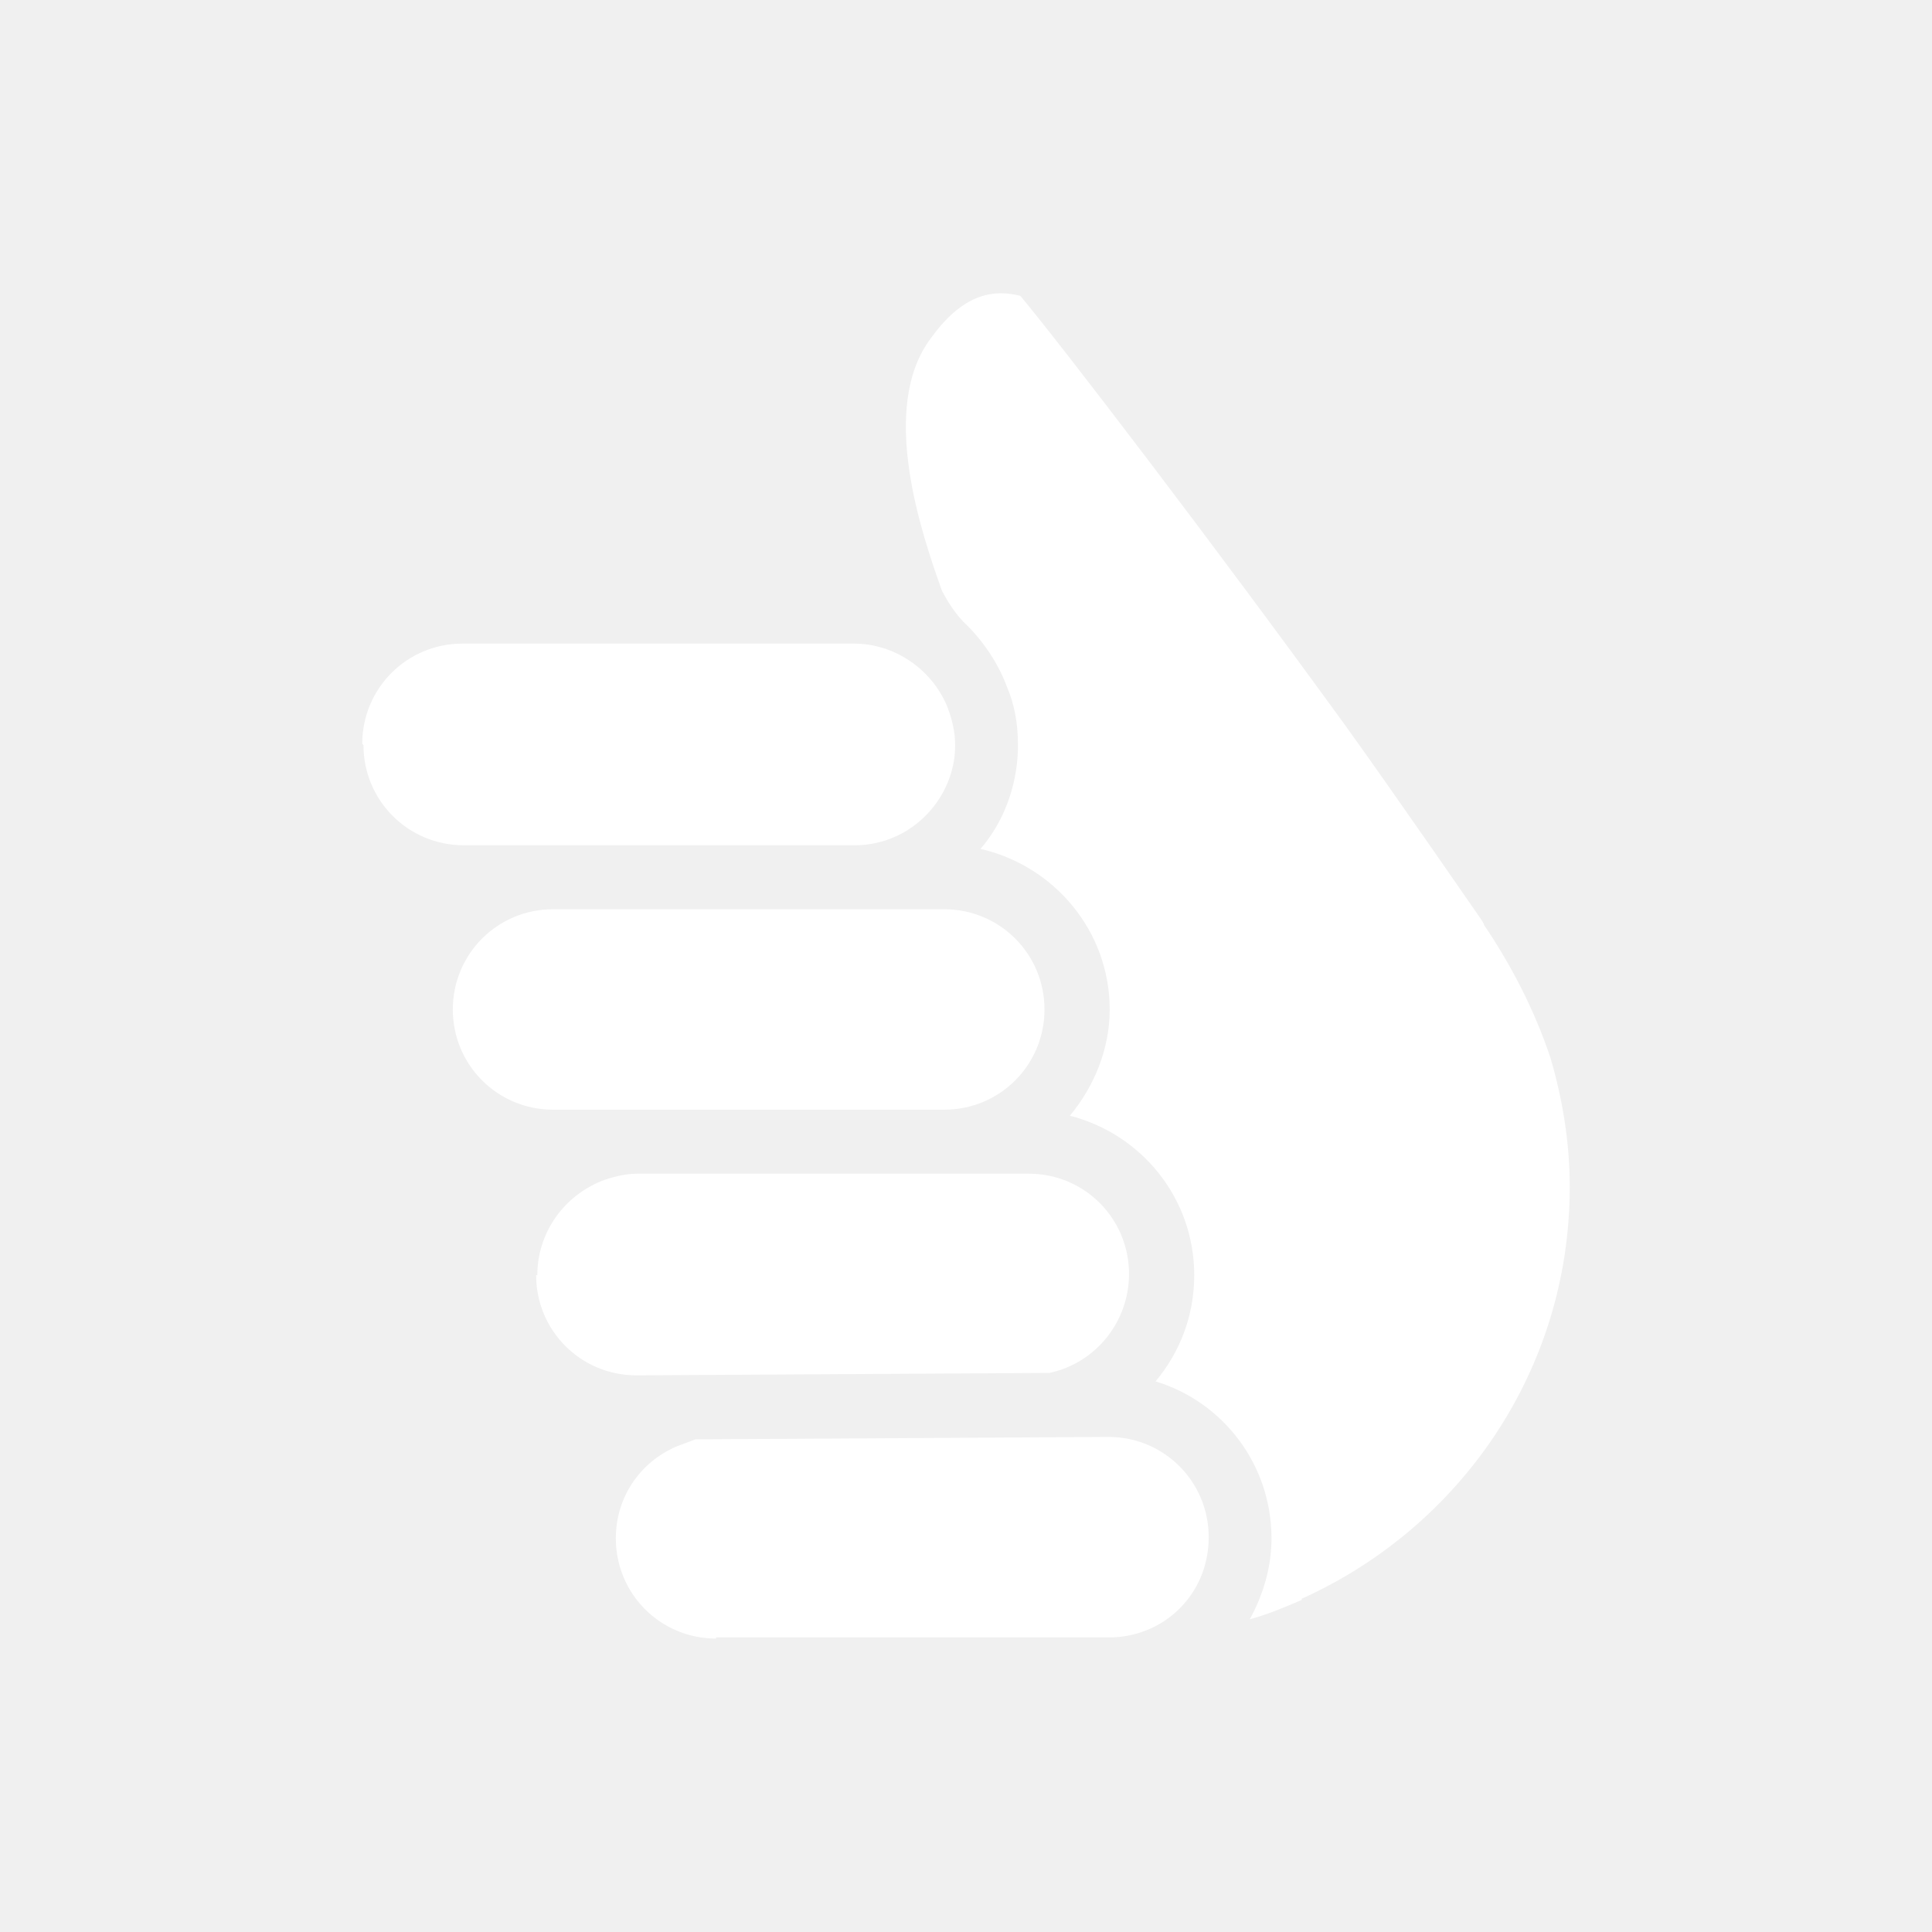
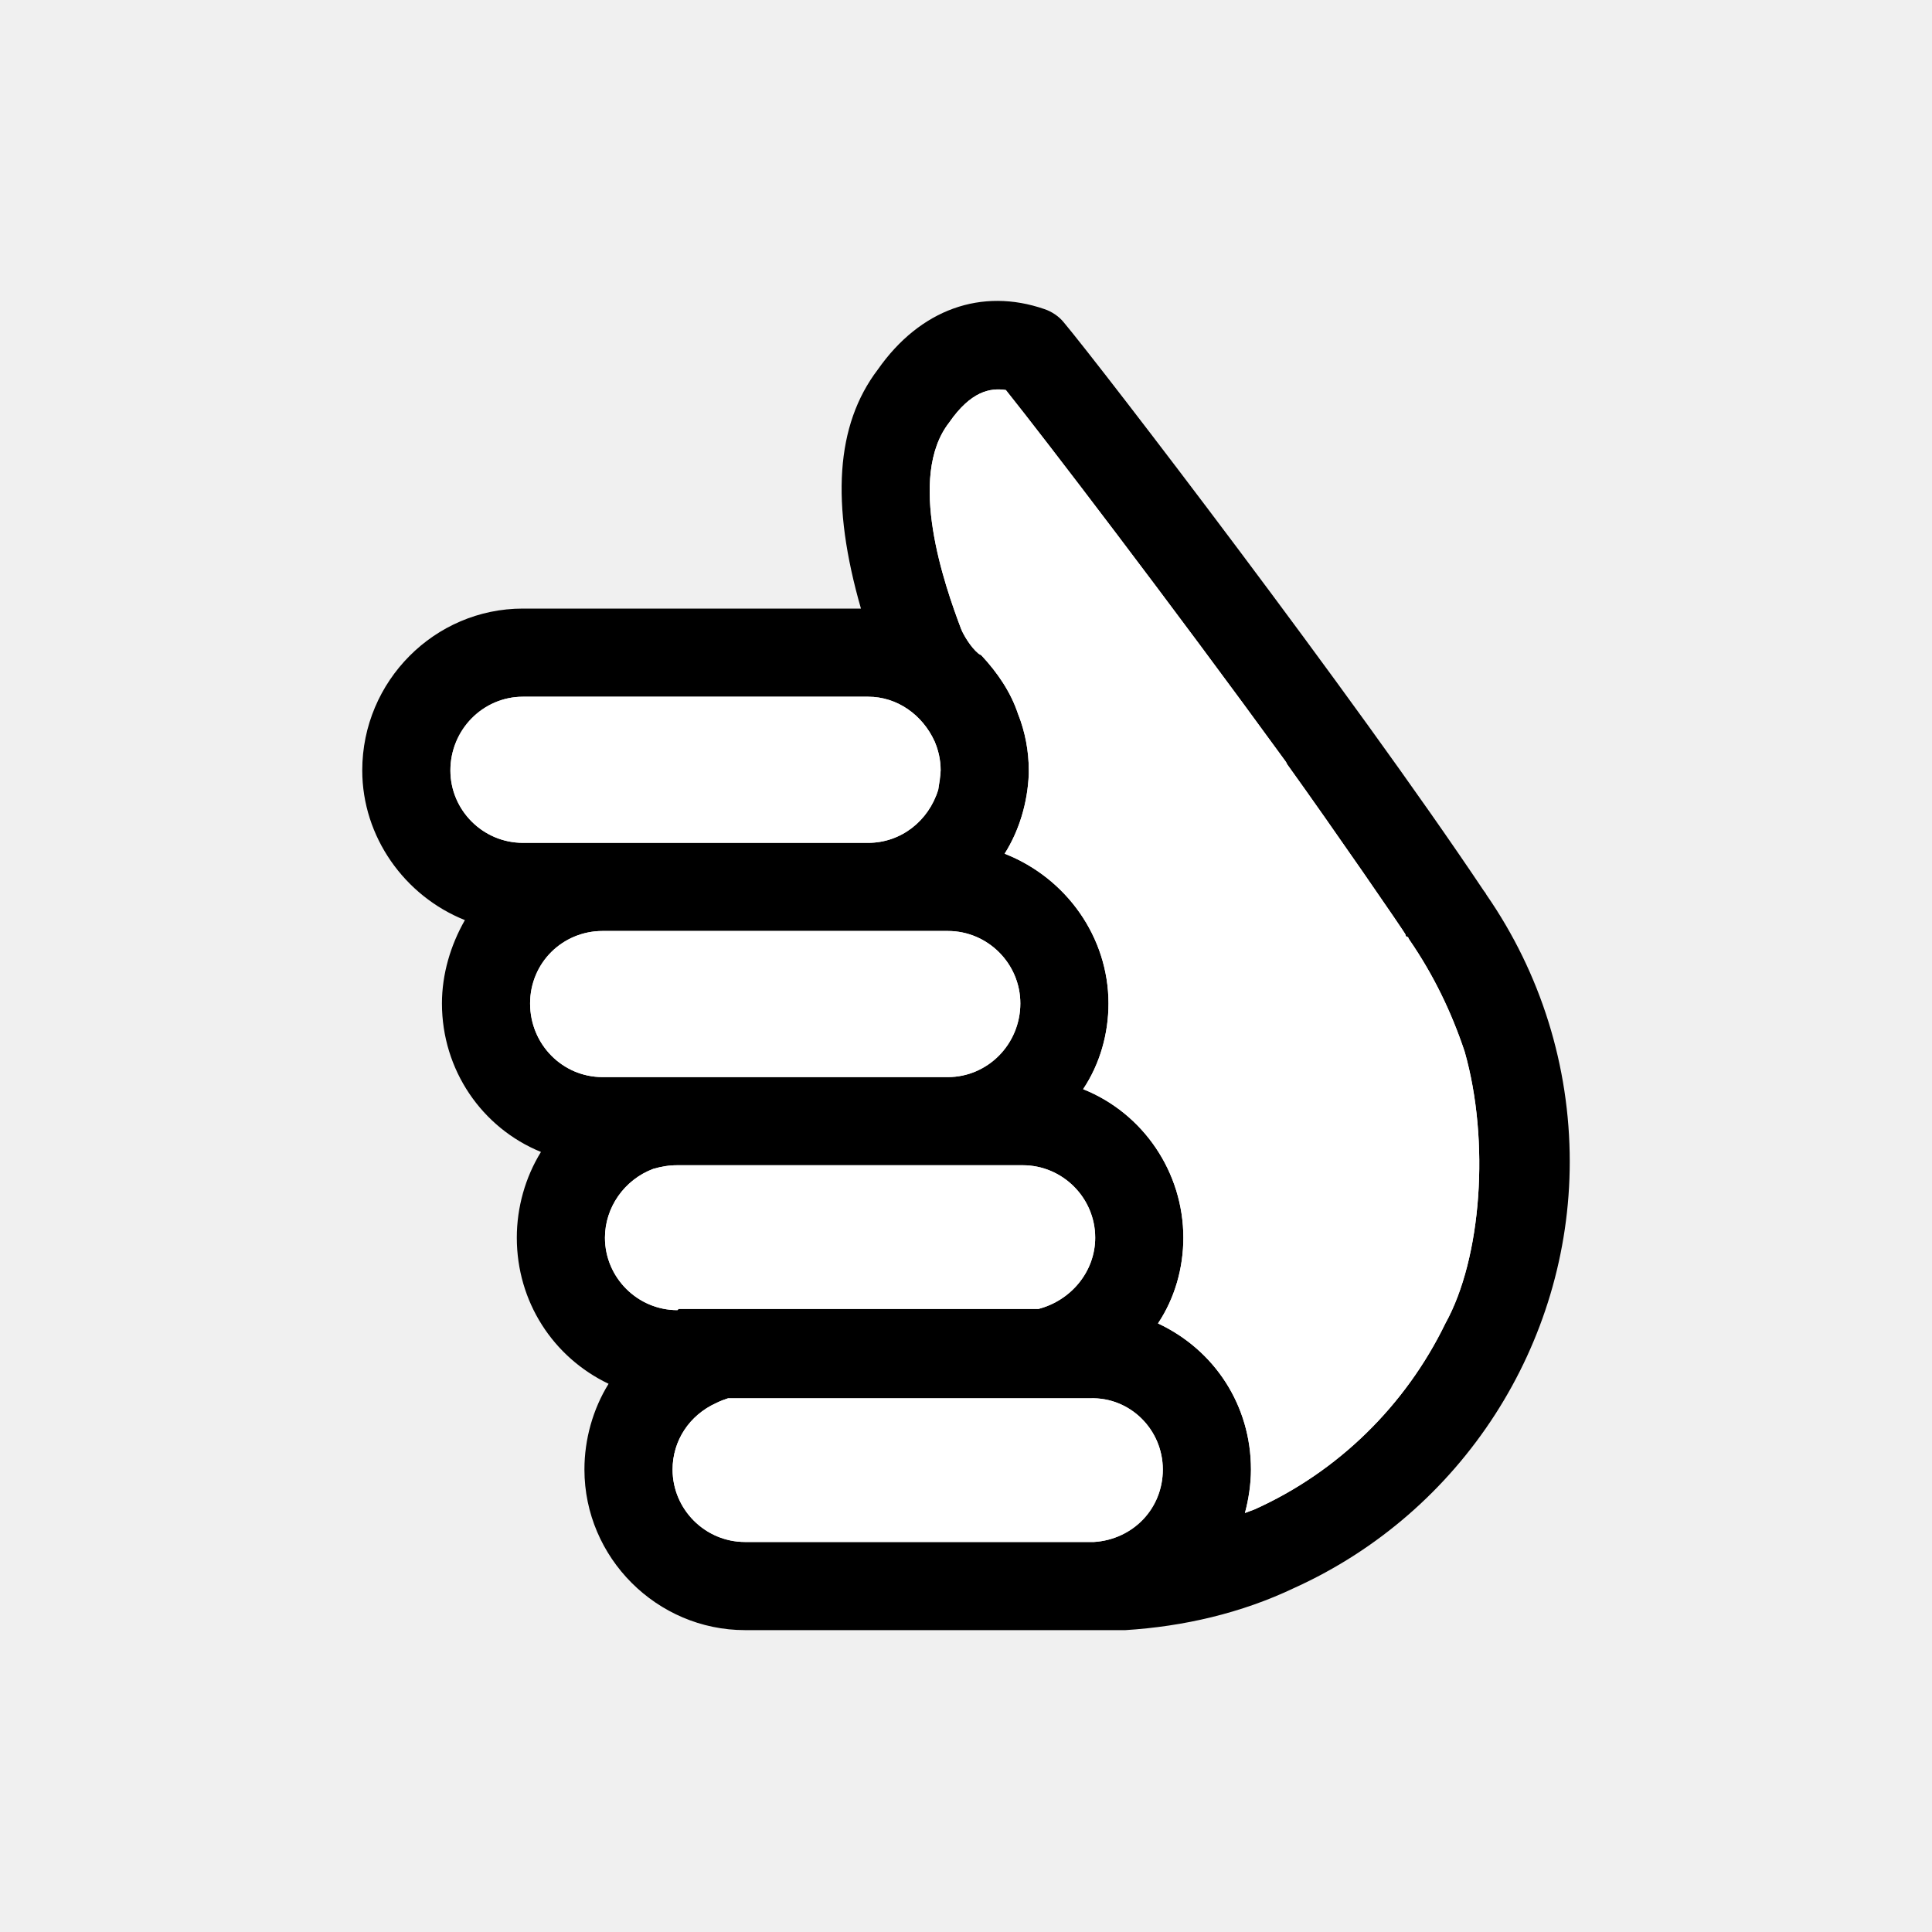
<svg xmlns="http://www.w3.org/2000/svg" id="Layer_1" data-name="Layer 1" viewBox="0 0 16 16">
  <defs>
    <style>
      .cls-1 {
        fill: #fff;
      }
    </style>
  </defs>
-   <path class="cls-1" d="M10.78,13.25c-.14.06-.28.12-.43.16.11-.2.18-.43.18-.67,0-.61-.4-1.13-.96-1.3.2-.24.32-.54.32-.88,0-.64-.44-1.17-1.03-1.32.2-.24.33-.55.33-.88,0-.65-.46-1.19-1.07-1.33.19-.22.3-.51.31-.82,0-.02,0-.03,0-.05,0-.17-.03-.33-.09-.47-.07-.19-.19-.37-.33-.51,0,0,0,0,0,0-.09-.08-.17-.21-.21-.29-.16-.45-.53-1.51-.09-2.09.28-.39.54-.4.74-.35.35.42,1.59,2.04,2.7,3.57,0,0,0,0,0,0,.41.57,1.12,1.6,1.12,1.6,0,0,.02.03.02.04.23.34.42.71.55,1.1.1.34.16.7.16,1.07,0,1.52-.91,2.82-2.22,3.41" />
-   <path class="cls-1" d="M3,6.16c0-.46.37-.83.83-.83h3.24c.34,0,.64.21.77.51.04.1.07.21.07.33,0,.08-.01.15-.03.22-.1.35-.42.61-.8.61h-3.24c-.46,0-.83-.37-.83-.83" />
-   <path class="cls-1" d="M3.75,8.36c0-.46.37-.83.83-.83h3.24c.46,0,.83.37.83.83s-.37.83-.83.83h-3.24c-.46,0-.83-.37-.83-.83" />
-   <path class="cls-1" d="M4.45,10.56c0-.36.23-.67.56-.79.09-.03.18-.05.27-.05h3.24c.46,0,.83.37.83.83,0,.4-.28.74-.66.82l-3.4.02h-.02c-.46,0-.83-.37-.83-.83" />
-   <path class="cls-1" d="M5.93,13.57c-.46,0-.83-.37-.83-.83,0-.34.2-.63.5-.76.05-.02.11-.04.16-.06l3.42-.02c.46,0,.83.37.83.83s-.35.81-.79.83c-.01,0-3.29,0-3.29,0" />
+   <path d="M12.31,7.41s-.01-.02-.02-.03c-1.09-1.63-3.17-4.34-3.48-4.71-.04-.05-.1-.09-.16-.11-.52-.18-1.03,0-1.38.5-.35.46-.39,1.11-.14,1.98h-2.8c-.73,0-1.33.6-1.33,1.34,0,.55.35,1.04.85,1.24-.12.21-.19.45-.19.69,0,.55.33,1.03.82,1.23-.13.21-.2.46-.2.71,0,.53.3.99.76,1.21-.13.21-.2.46-.2.71,0,.73.6,1.33,1.33,1.33h3.15c.48-.03.96-.14,1.4-.35,1.39-.63,2.28-2.02,2.28-3.53,0-.79-.24-1.56-.69-2.21ZM3.73,6.38c0-.34.27-.61.6-.61h2.86c.24,0,.45.15.55.37.03.07.05.15.05.24,0,.05-.01.1-.02.16-.08.26-.31.44-.58.44h-2.86c-.33,0-.6-.27-.6-.6ZM4.39,8.31c0-.33.27-.6.6-.6h2.86c.33,0,.6.27.6.6s-.27.61-.6.61h-2.86c-.33,0-.6-.27-.6-.61ZM5.01,10.25c0-.25.16-.48.4-.57.07-.02.13-.03.2-.03h2.86c.33,0,.6.27.6.6,0,.28-.2.52-.47.59h-2.98s-.01.01-.01.01c-.33,0-.6-.27-.6-.6ZM9.06,12.77h-2.89c-.33,0-.6-.27-.6-.6,0-.24.14-.45.36-.55.04-.02.07-.03.1-.04h3c.33-.01.6.26.6.59s-.25.58-.57.6ZM11.97,10.96c-.33.68-.89,1.23-1.58,1.54-.03.01-.05.02-.08.03.03-.11.05-.24.05-.36,0-.53-.3-.99-.77-1.21.14-.21.21-.46.21-.71,0-.54-.33-1.03-.83-1.23.14-.21.21-.46.21-.71,0-.55-.35-1.04-.86-1.24.12-.19.19-.42.2-.66v-.03c0-.16-.03-.32-.09-.47-.06-.18-.17-.34-.3-.48-.01-.01-.02-.01-.03-.02-.06-.05-.12-.15-.14-.2-.14-.37-.45-1.26-.1-1.71.18-.26.34-.29.47-.27.32.4,1.36,1.76,2.32,3.08t.01.02c.36.5.98,1.4.98,1.41,0,0,0,.02.02.02t.01.02c.2.29.35.6.46.93.21.74.14,1.71-.16,2.25Z" />
+   <path class="cls-1" d="M9.63,12.17c0,.32-.25.58-.57.6h-2.89c-.33,0-.6-.27-.6-.6,0-.24.14-.45.36-.55.04-.02.07-.03.1-.04h3c.33-.01.6.26.6.59Z" />
+   <path class="cls-1" d="M9.07,10.25c0,.28-.2.52-.47.59h-2.98s-.01.01-.01.01c-.33,0-.6-.27-.6-.6,0-.25.16-.48.4-.57.07-.02.13-.03.2-.03h2.86c.33,0,.6.27.6.6Z" />
+   <path class="cls-1" d="M8.45,8.31c0,.34-.27.61-.6.61h-2.86c-.33,0-.6-.27-.6-.61s.27-.6.6-.6h2.86c.33,0,.6.27.6.6Z" />
+   <path class="cls-1" d="M7.79,6.38s-.01.1-.02.16c-.08.26-.31.44-.58.44h-2.86c-.33,0-.6-.27-.6-.6s.27-.61.6-.61h2.86c.24,0,.45.15.55.37.03.07.05.15.05.24Z" />
+   <path class="cls-1" d="M11.97,10.96c-.33.68-.89,1.23-1.58,1.54-.03.01-.05.02-.08.03.03-.11.05-.24.05-.36,0-.53-.3-.99-.77-1.21.14-.21.21-.46.21-.71,0-.54-.33-1.03-.83-1.23.14-.21.21-.46.21-.71,0-.55-.35-1.04-.86-1.24.12-.19.19-.42.2-.66v-.03c0-.16-.03-.32-.09-.47-.06-.18-.17-.34-.3-.48-.01-.01-.02-.01-.03-.02-.06-.05-.12-.15-.14-.2-.14-.37-.45-1.26-.1-1.71.18-.26.34-.29.47-.27.32.4,1.36,1.76,2.32,3.08t.01.02c.36.5.98,1.4.98,1.41,0,0,0,.02.02.02t.01.02c.2.29.35.6.46.93.21.74.14,1.71-.16,2.25Z" />
</svg>
